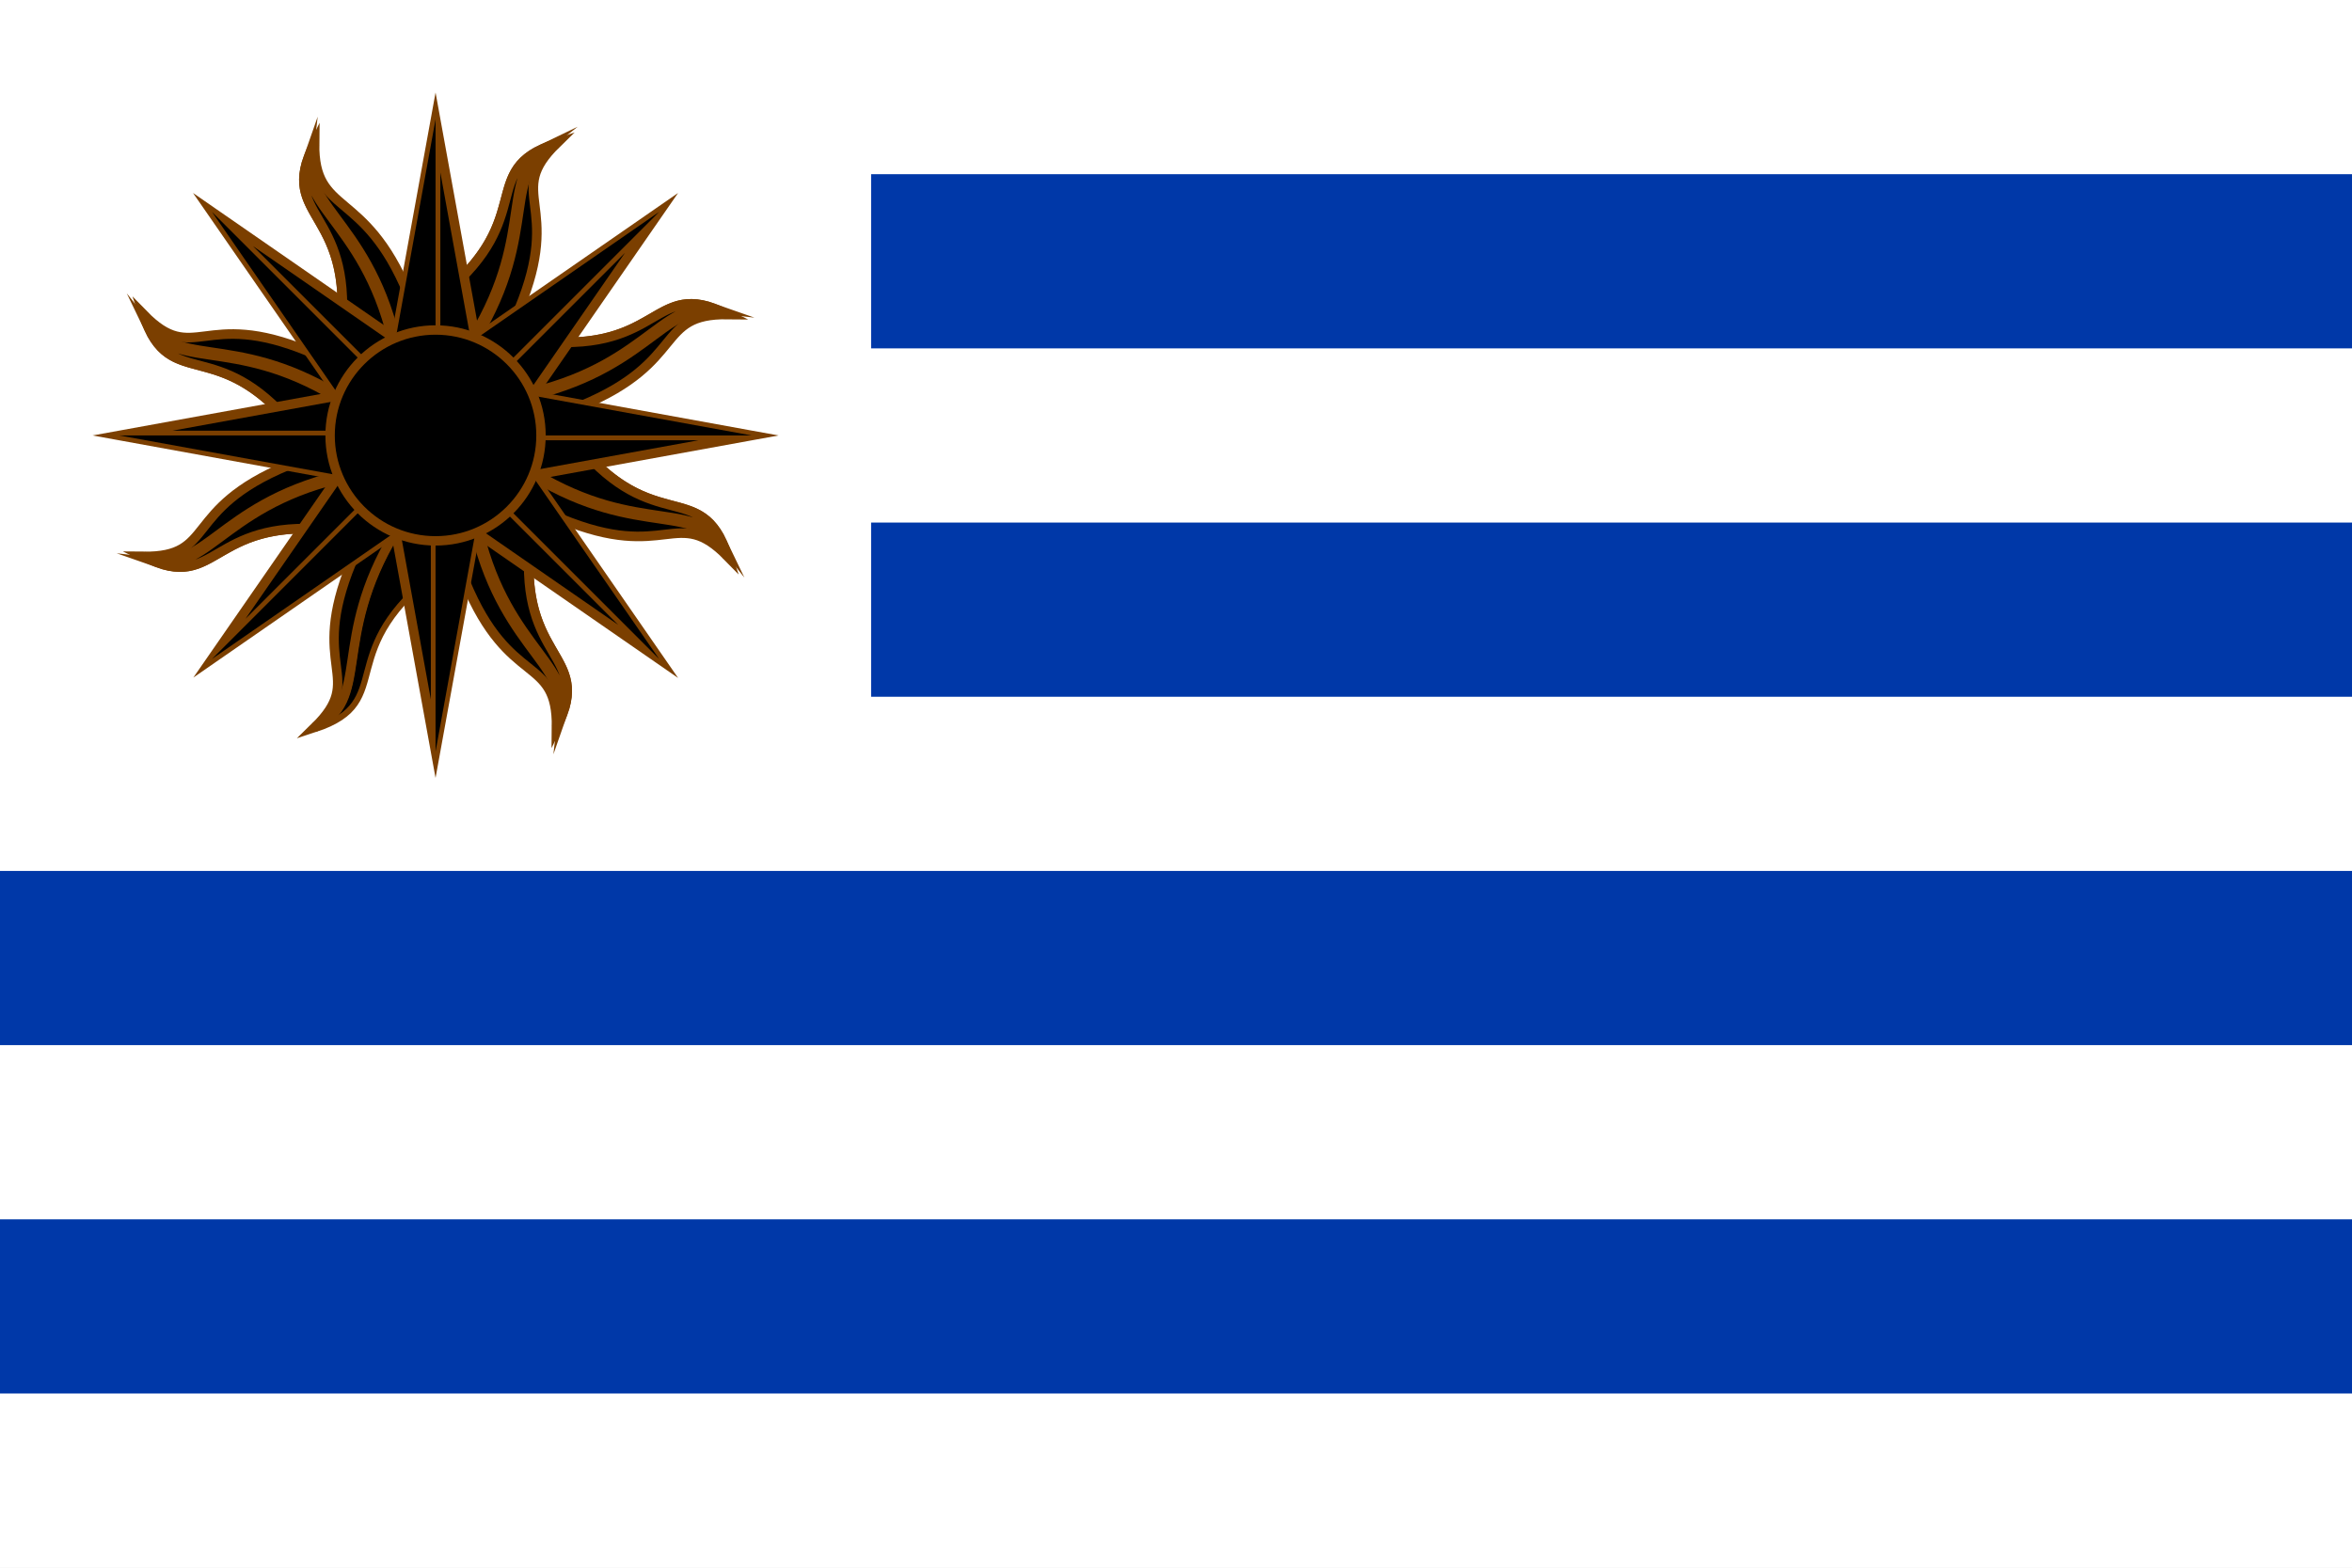
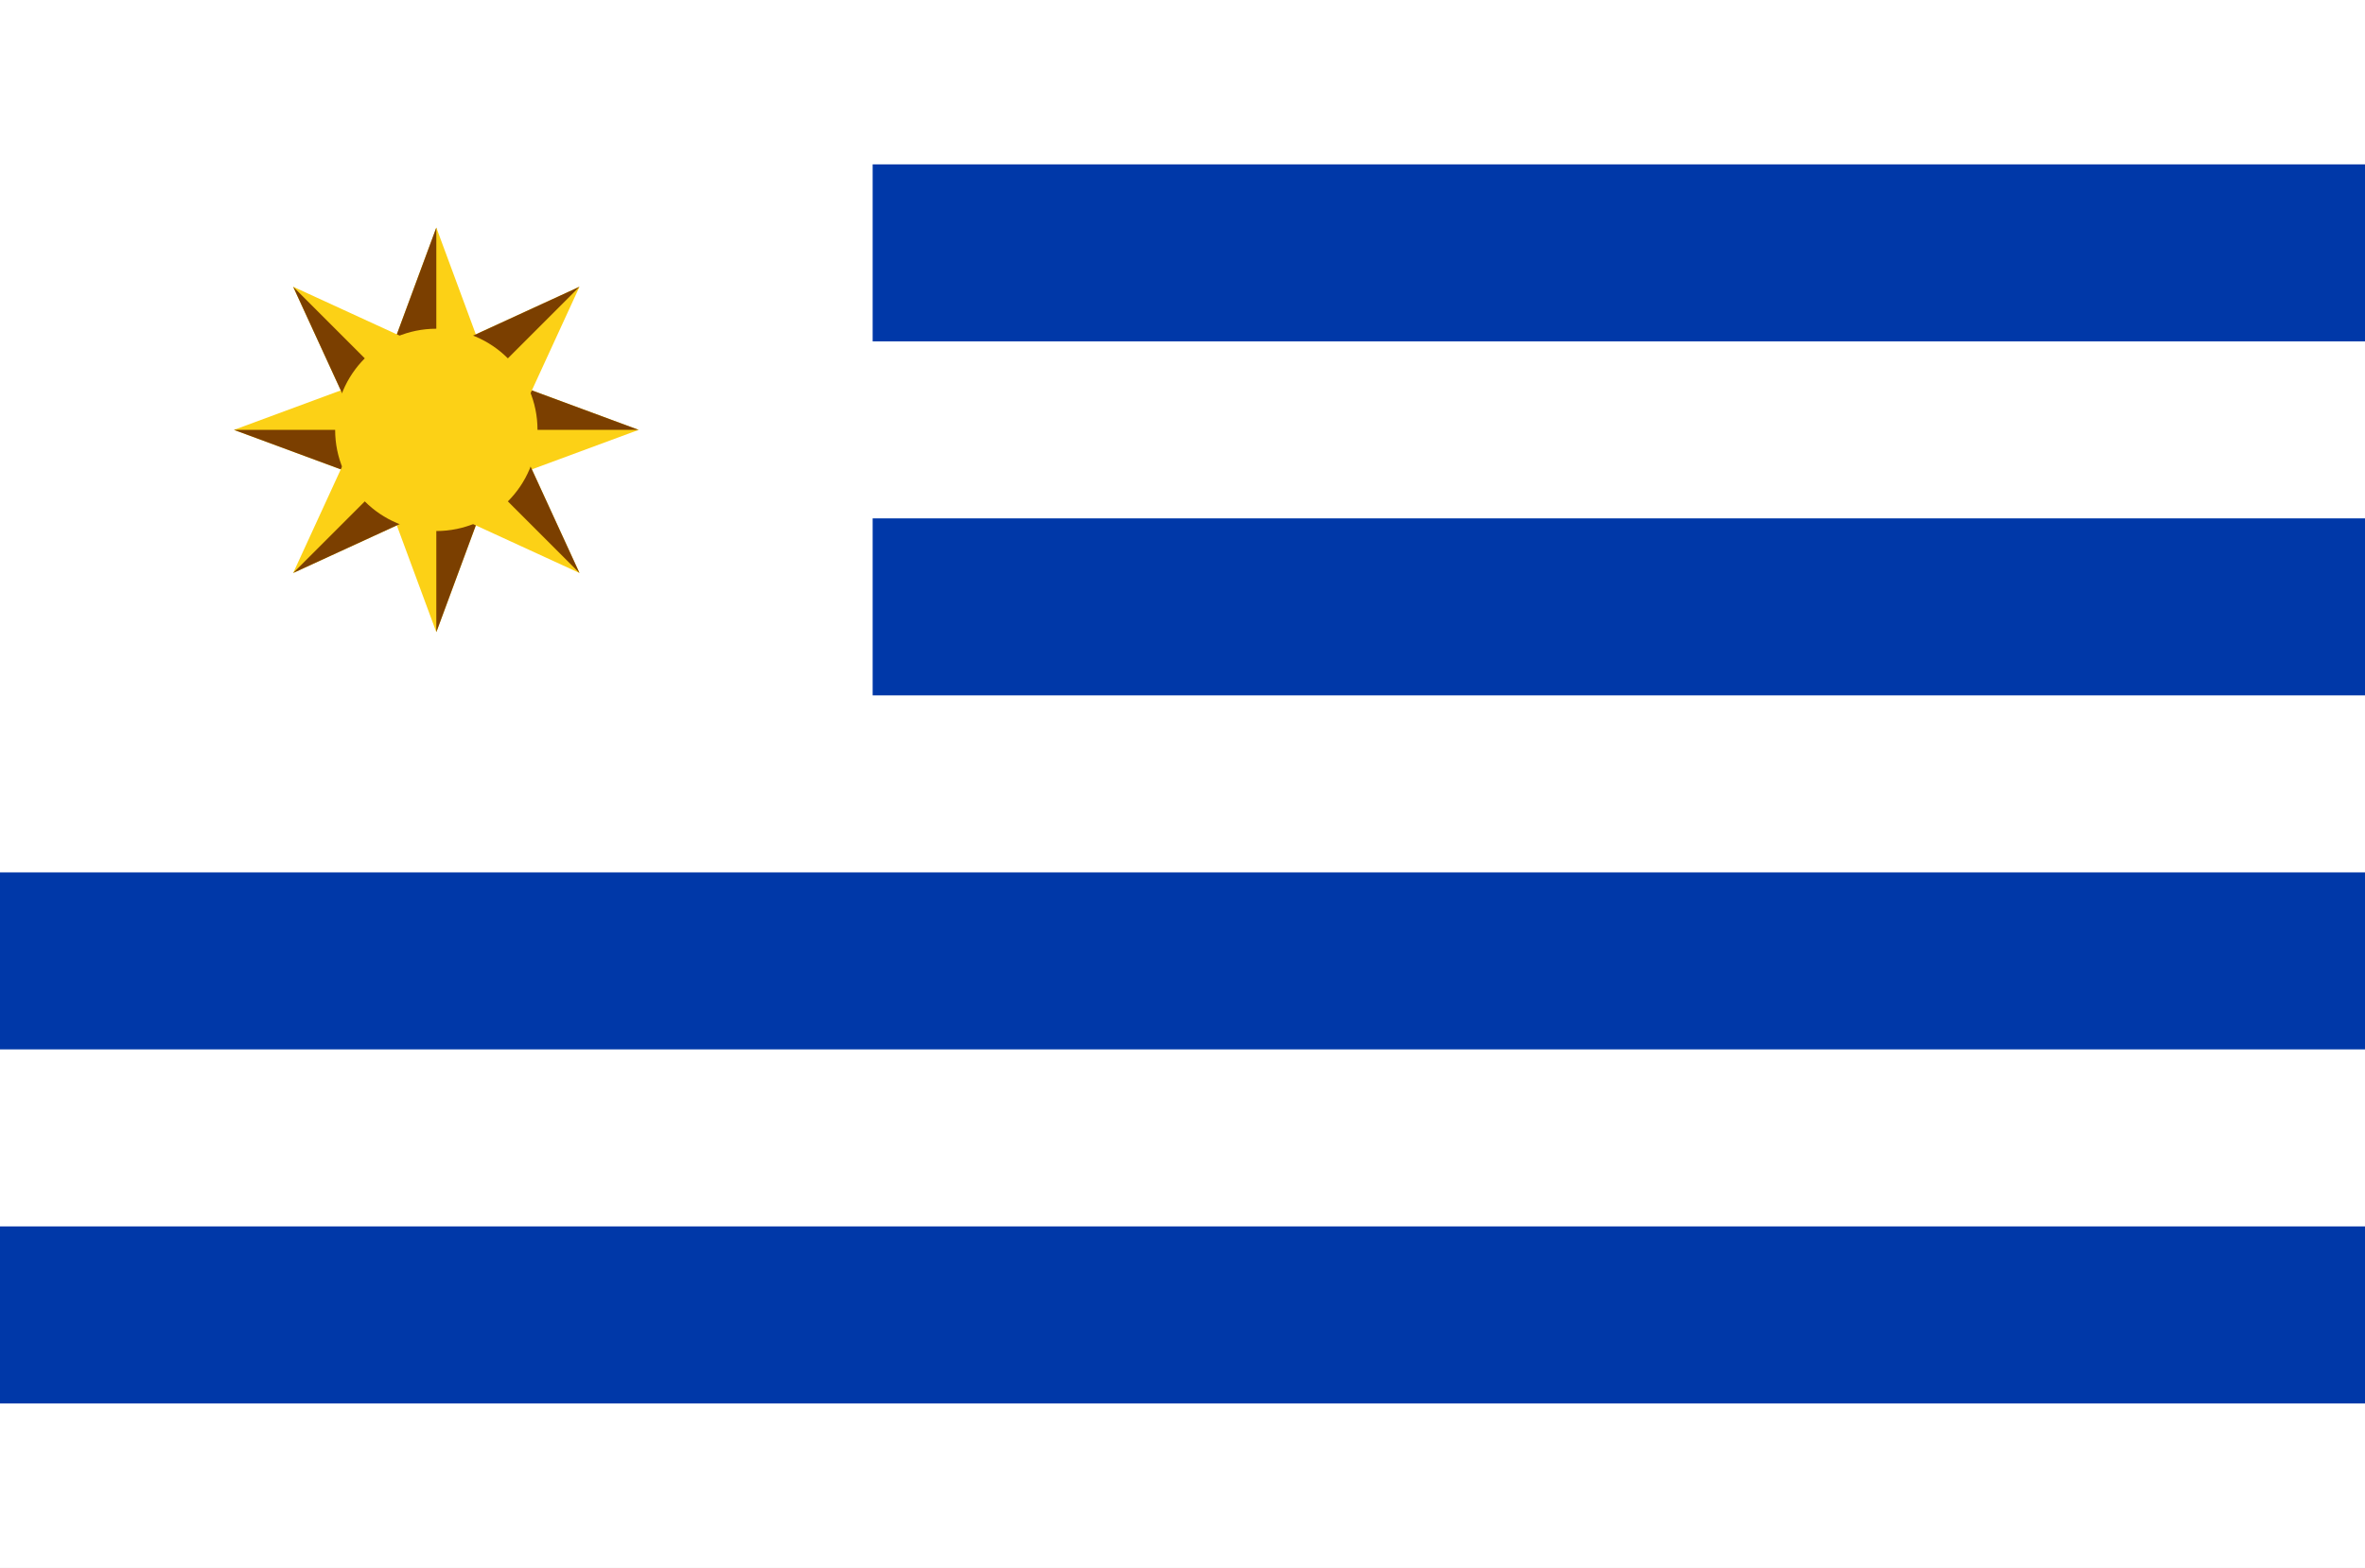
- <svg xmlns="http://www.w3.org/2000/svg" viewBox="-5 -5 945 630">
-   <path d="M-5-5h945v630H-5z" fill="#FFF" />
-   <path d="M345 65h595v70H345zm0 140h595v70H345zM-5 345h945v70H-5zm0 140h945v70H-5z" fill="#0038A8" />
-   <g transform="translate(234.2854 -392.5193) scale(3.7795)">
-     <g stroke="#7B3F00" stroke-miterlimit="20">
-       <g>
-         <path d="m-19.11 157.89 3.07 4.58c-12.6 9.12-4.91 14.51-13.83 17.42 5.55-5.42-.73-6.25 3.94-17.55" />
-         <g transform="matrix(.3898 .9411 -.9411 .3898 -17.0089 148.8333)">
-           <g>
-             <path d="M1.5 9 6 12c-8 13 1 15-6 21 3-7-3.01-5.58-3.01-17.58" />
-             <path d="M1.5 9 .2 11.03l.1.02c-.99 6.45.12 10.63.93 13.88.41 1.63.75 3.03.69 4.37a5.66 5.66 0 0 1-.71 2.54C5.86 26.68-1.46 24.12 6 12z" />
-           </g>
-           <path d="M0 11c-2 13 4.5 17 0 22" fill="none" />
-         </g>
-         <path d="m-17.01 148.83-4.32-4.32-19.45 28.09 28.09-19.45-4.32-4.32-23.77 23.77" />
-         <g transform="matrix(0 1.0187 -1.0186 0 -17.0089 148.8333)">
-           <g transform="rotate(22.5)">
-             <g>
-               <path d="M1.5 9 6 12c-8 13 1 15-6 21 3-7-3.03-5.45-3.03-17.45" />
-               <path d="M1.5 9 .2 11.03l.1.02c-.99 6.45.12 10.63.93 13.88.41 1.63.75 3.03.69 4.37a5.66 5.66 0 0 1-.71 2.54C5.86 26.68-1.46 24.12 6 12z" />
-             </g>
-             <path d="M0 11c-2 13 4.5 17 0 22" fill="none" />
-           </g>
-           <g>
-             <path d="M0 0h-6l6 33L6 0H0v33" />
-             <path d="M0 0h6-6v33L6 0" stroke="none" />
-           </g>
-         </g>
-         <g transform="matrix(-.7203 .7203 -.7203 -.7203 -17.0089 148.8333)">
-           <g transform="rotate(22.5)">
-             <g>
-               <path d="M1.5 9 6 12c-8 13 1 15-6 21 3-7-3.02-6.24-3.02-18.24" />
-               <path d="M1.5 9 .2 11.03l.1.02c-.99 6.45.12 10.63.93 13.88.41 1.63.75 3.03.69 4.37a5.66 5.66 0 0 1-.71 2.54C5.86 26.68-1.46 24.12 6 12z" />
-             </g>
-             <path d="M0 11c-2 13 4.5 17 0 22" fill="none" />
-           </g>
-           <g>
-             <path d="M0 0h-6l6 33L6 0H0v33" />
-             <path d="M0 0h6-6v33L6 0" stroke="none" />
-           </g>
-         </g>
-         <g transform="rotate(180 -8.50445 74.41665) scale(1.0186)">
-           <g transform="rotate(22.5)">
-             <g>
-               <path d="M1.5 9 6 12c-8 13 1 15-6 21 3-7-3.01-5.46-3.01-17.46" />
-               <path d="M1.5 9 .2 11.03l.1.02c-.99 6.45.12 10.63.93 13.88.41 1.63.75 3.03.69 4.37a5.66 5.66 0 0 1-.71 2.54C5.86 26.68-1.46 24.12 6 12z" />
-             </g>
-             <path d="M0 11c-2 13 4.5 17 0 22" fill="none" />
-           </g>
-           <g>
-             <path d="M0 0h-6l6 33L6 0H0v33" />
-             <path d="M0 0h6-6v33L6 0" stroke="none" />
-           </g>
-           <g transform="rotate(45)">
-             <g transform="rotate(22.5)">
-               <g>
-                 <path d="M1.5 9 6 12c-8 13 1 15-6 21 3-7-2.95-5.79-2.95-17.79" />
-                 <path d="M1.5 9 .2 11.03l.1.02c-.99 6.45.12 10.63.93 13.88.41 1.63.75 3.03.69 4.37a5.66 5.66 0 0 1-.71 2.54C5.86 26.68-1.46 24.12 6 12z" />
-               </g>
-               <path d="M0 11c-2 13 4.5 17 0 22" fill="none" />
-             </g>
-             <g>
-               <path d="M0 0h-6l6 33L6 0H0v33" />
-               <path d="M0 0h6-6v33L6 0" stroke="none" />
-             </g>
-           </g>
-         </g>
-         <g transform="matrix(0 -1.0186 1.0187 0 -17.0089 148.8333)">
-           <g transform="rotate(22.5)">
-             <g>
-               <path d="M1.5 9 6 12c-8 13 1 15-6 21 3-7-3.02-5.59-3.02-17.59" />
-               <path d="M1.5 9 .2 11.03l.1.02c-.99 6.45.12 10.63.93 13.88.41 1.63.75 3.03.69 4.37a5.66 5.66 0 0 1-.71 2.54C5.86 26.68-1.46 24.12 6 12z" />
-             </g>
-             <path d="M0 11c-2 13 4.5 17 0 22" fill="none" />
-           </g>
-           <g>
-             <path d="M0 0h-6l6 33L6 0H0v33" />
-             <path d="M0 0h6-6v33L6 0" stroke="none" />
-           </g>
-         </g>
-         <g transform="matrix(.7203 -.7203 .7203 .7203 -17.0089 148.8333)">
-           <g transform="rotate(22.5)">
-             <g>
-               <path d="M1.5 9 6 12c-8 13 1 15-6 21 3-7-2.98-5.66-2.98-17.66" />
-               <path d="M1.5 9 .2 11.03l.1.02c-.99 6.45.12 10.63.93 13.88.41 1.63.75 3.03.69 4.37a5.66 5.66 0 0 1-.71 2.54C5.86 26.68-1.46 24.12 6 12z" />
-             </g>
-             <path d="M0 11c-2 13 4.5 17 0 22" fill="none" />
-           </g>
-           <g>
-             <path d="M0 0h-6l6 33L6 0H0v33" />
-             <path d="M0 0h6-6v33L6 0" stroke="none" />
-           </g>
-         </g>
-       </g>
-       <path d="m-19.1 157.89-2.02 1.4.09.05c-3.44 5.68-4.03 10.05-4.53 13.43-.25 1.69-.48 3.14-1.06 4.38a5.76 5.76 0 0 1-1.66 2.11c6.38-3.04.5-8.3 12.24-16.8z" stroke-width=".28" />
-       <g>
-         <path d="M-21.3 159.19c-6.95 11.45-2.39 17.75-8.58 20.7" fill="none" />
-         <path d="M-17.01 148.83h-6.11l6.11 33.62 6.11-33.62h-6.11v33.62" />
-       </g>
-     </g>
-     <g>
-       <path d="M-17.01 148.83h6.11-6.11v33.62l6.11-33.62" />
-       <path d="m-17.01 148.83 4.32 4.32-4.32-4.32-23.77 23.77 28.09-19.45" />
-     </g>
-     <circle cx="-17.01" cy="148.83" r="11.21" stroke="#7B3F00" />
-     <g>
-       <path d="M-8.76 144.35c-.71.81-1.12-.61-3.67-.61s-2.95 1.53-3.36 1.22 2.14-2.14 2.95-2.24a7.2 7.2 0 0 1 4.07 1.63m-2.95.92a1.2 1.2 0 0 1-.61 1.94c-.71 0-2.04-1.22-1.43-2.04" />
-       <path d="M-15.07 146.18c.1-1.22 1.12-1.43 2.75-1.43s2.34 1.22 2.95 1.53c-.71 0-1.32-1.02-2.95-1.02s-1.63 0-2.75 1.02m.31.2c.41-.61.92.61 2.04.61a3.7 3.7 0 0 0 2.44-.81c.71-.51-1.02 1.22-2.14 1.22s-2.65-.61-2.34-1.02m-7.95-1.32c-.51.2-1.32 1.22 0 1.94-1.02-.71-.2-1.73 0-1.94z" />
-       <path d="M-11.3 145.17c.2.2 1.02 1.22 0 1.94 1.32-.71.51-1.73 0-1.94zm-7.33 4.38c-.92.2-.61 1.53-1.43 1.63s-1.22 1.02-1.12.92c.51-.41 1.63-.71 2.44-.71s1.02.51 1.73.51.92-.51 1.73-.51 1.94.31 2.44.71c.1.1-.31-.81-1.12-.92s-.51-1.43-1.43-1.63c0 .41.31.31.41.92 0 .51-.92.51-1.12 0 .2.81-.41.81-.92.81s-1.12 0-.92-.81c-.2.51-1.12.51-1.12 0 .1-.61.41-.51.41-.92zm-3.16 3.46c-.81.61-1.02.92-1.12 1.63a7.4 7.4 0 0 1 .55-.85l-.14-.06.17.02.54-.74z" />
-       <path d="m-22.34 153.75-.01.02c.13.03.26.04.4.04l-.39-.06zm.39.06a11.4 11.4 0 0 1 1.59.41c.57-.04 1.36-.19 3.35-.19s2.78.14 3.35.19a11.4 11.4 0 0 1 1.59-.41c-1.12 0-2.62-.8-3.31-.8-.81 0-1.02.2-1.63.2s-.81-.2-1.63-.2c-.69 0-2.19.8-3.31.8zm9.88 0c.14 0 .28-.01.4-.04l-.01-.02-.39.06z" />
-       <path d="m-11.68 153.75.17-.02-.14.06a7.4 7.4 0 0 1 .55.85c-.1-.71-.31-1.02-1.12-1.63l.54.74z" />
-       <path d="M-11.65 153.78c-1.07.4-1.44.47-2.01.43-.97.31-1.76.63-3.35.63s-2.38-.32-3.35-.63c-.57.04-.94-.03-2-.44 3.19 1.38 2.85 1.88 5.35 1.88s2.16-.5 5.36-1.87zm-10.71-.01c-.04-.03-.1-.04-.15-.05l.15.05zm10.71 0 .15-.05c-.05.02-.1.03-.16.04z" />
-       <g transform="matrix(-.1019 0 0 .1019 -17.0089 148.8333)">
-         <path d="M81-44c-7 8-11-6-36-6S16-35 12-38s21-21 29-22 31 7 40 16m-29 9c7 6 1 19-6 19S26-28 32-36" />
-         <path d="M19-26c1-12 11-14 27-14s23 12 29 15c-7 0-13-10-29-10s-16 0-27 10m3 2c4-6 9 6 20 6s17-3 24-8-10 12-21 12-26-6-23-10" />
-       </g>
-       <path d="M-17.01 156.58c-.51 0-1.83.31 0 .31s.51-.31 0-.31" />
-     </g>
+ <svg xmlns="http://www.w3.org/2000/svg" viewBox="0 0 935 620">
+   <path fill="#FFFFFF" d="M0 0h935v620H0z" />
+   <path fill="#0038A8" d="M345 65h590v70H345zm0 140h590v70H345zM0 345h935v70H0zm0 140h935v70H0z" />
+   <g transform="translate(44.5,42)">
+     <path fill="#FCD116" d="m128 48 21.6 58.4L208 128l-58.4 21.6L128 208l-21.6-58.4L48 128l58.4-21.6z" />
+     <path fill="#7B3F00" d="M128 48v58.4h21.6L208 128h-58.4v21.6L128 208v-58.4h-21.6L48 128h58.4v-21.6z" />
+     <path fill="#FCD116" d="m184.6 71.4-26 56.6 26 56.6-56.6-26-56.6 26 26-56.6-26-56.6 56.6 26z" />
+     <path fill="#7B3F00" d="m184.6 71.4-41.3 41.3 15.3 15.3 26 56.6-41.3-41.3-15.3 15.3-56.6 26 41.3-41.3L97.4 128l-26-56.6 41.3 41.3L128 97.4z" />
+     <circle cx="128" cy="128" r="40" fill="#FCD116" />
  </g>
</svg>
